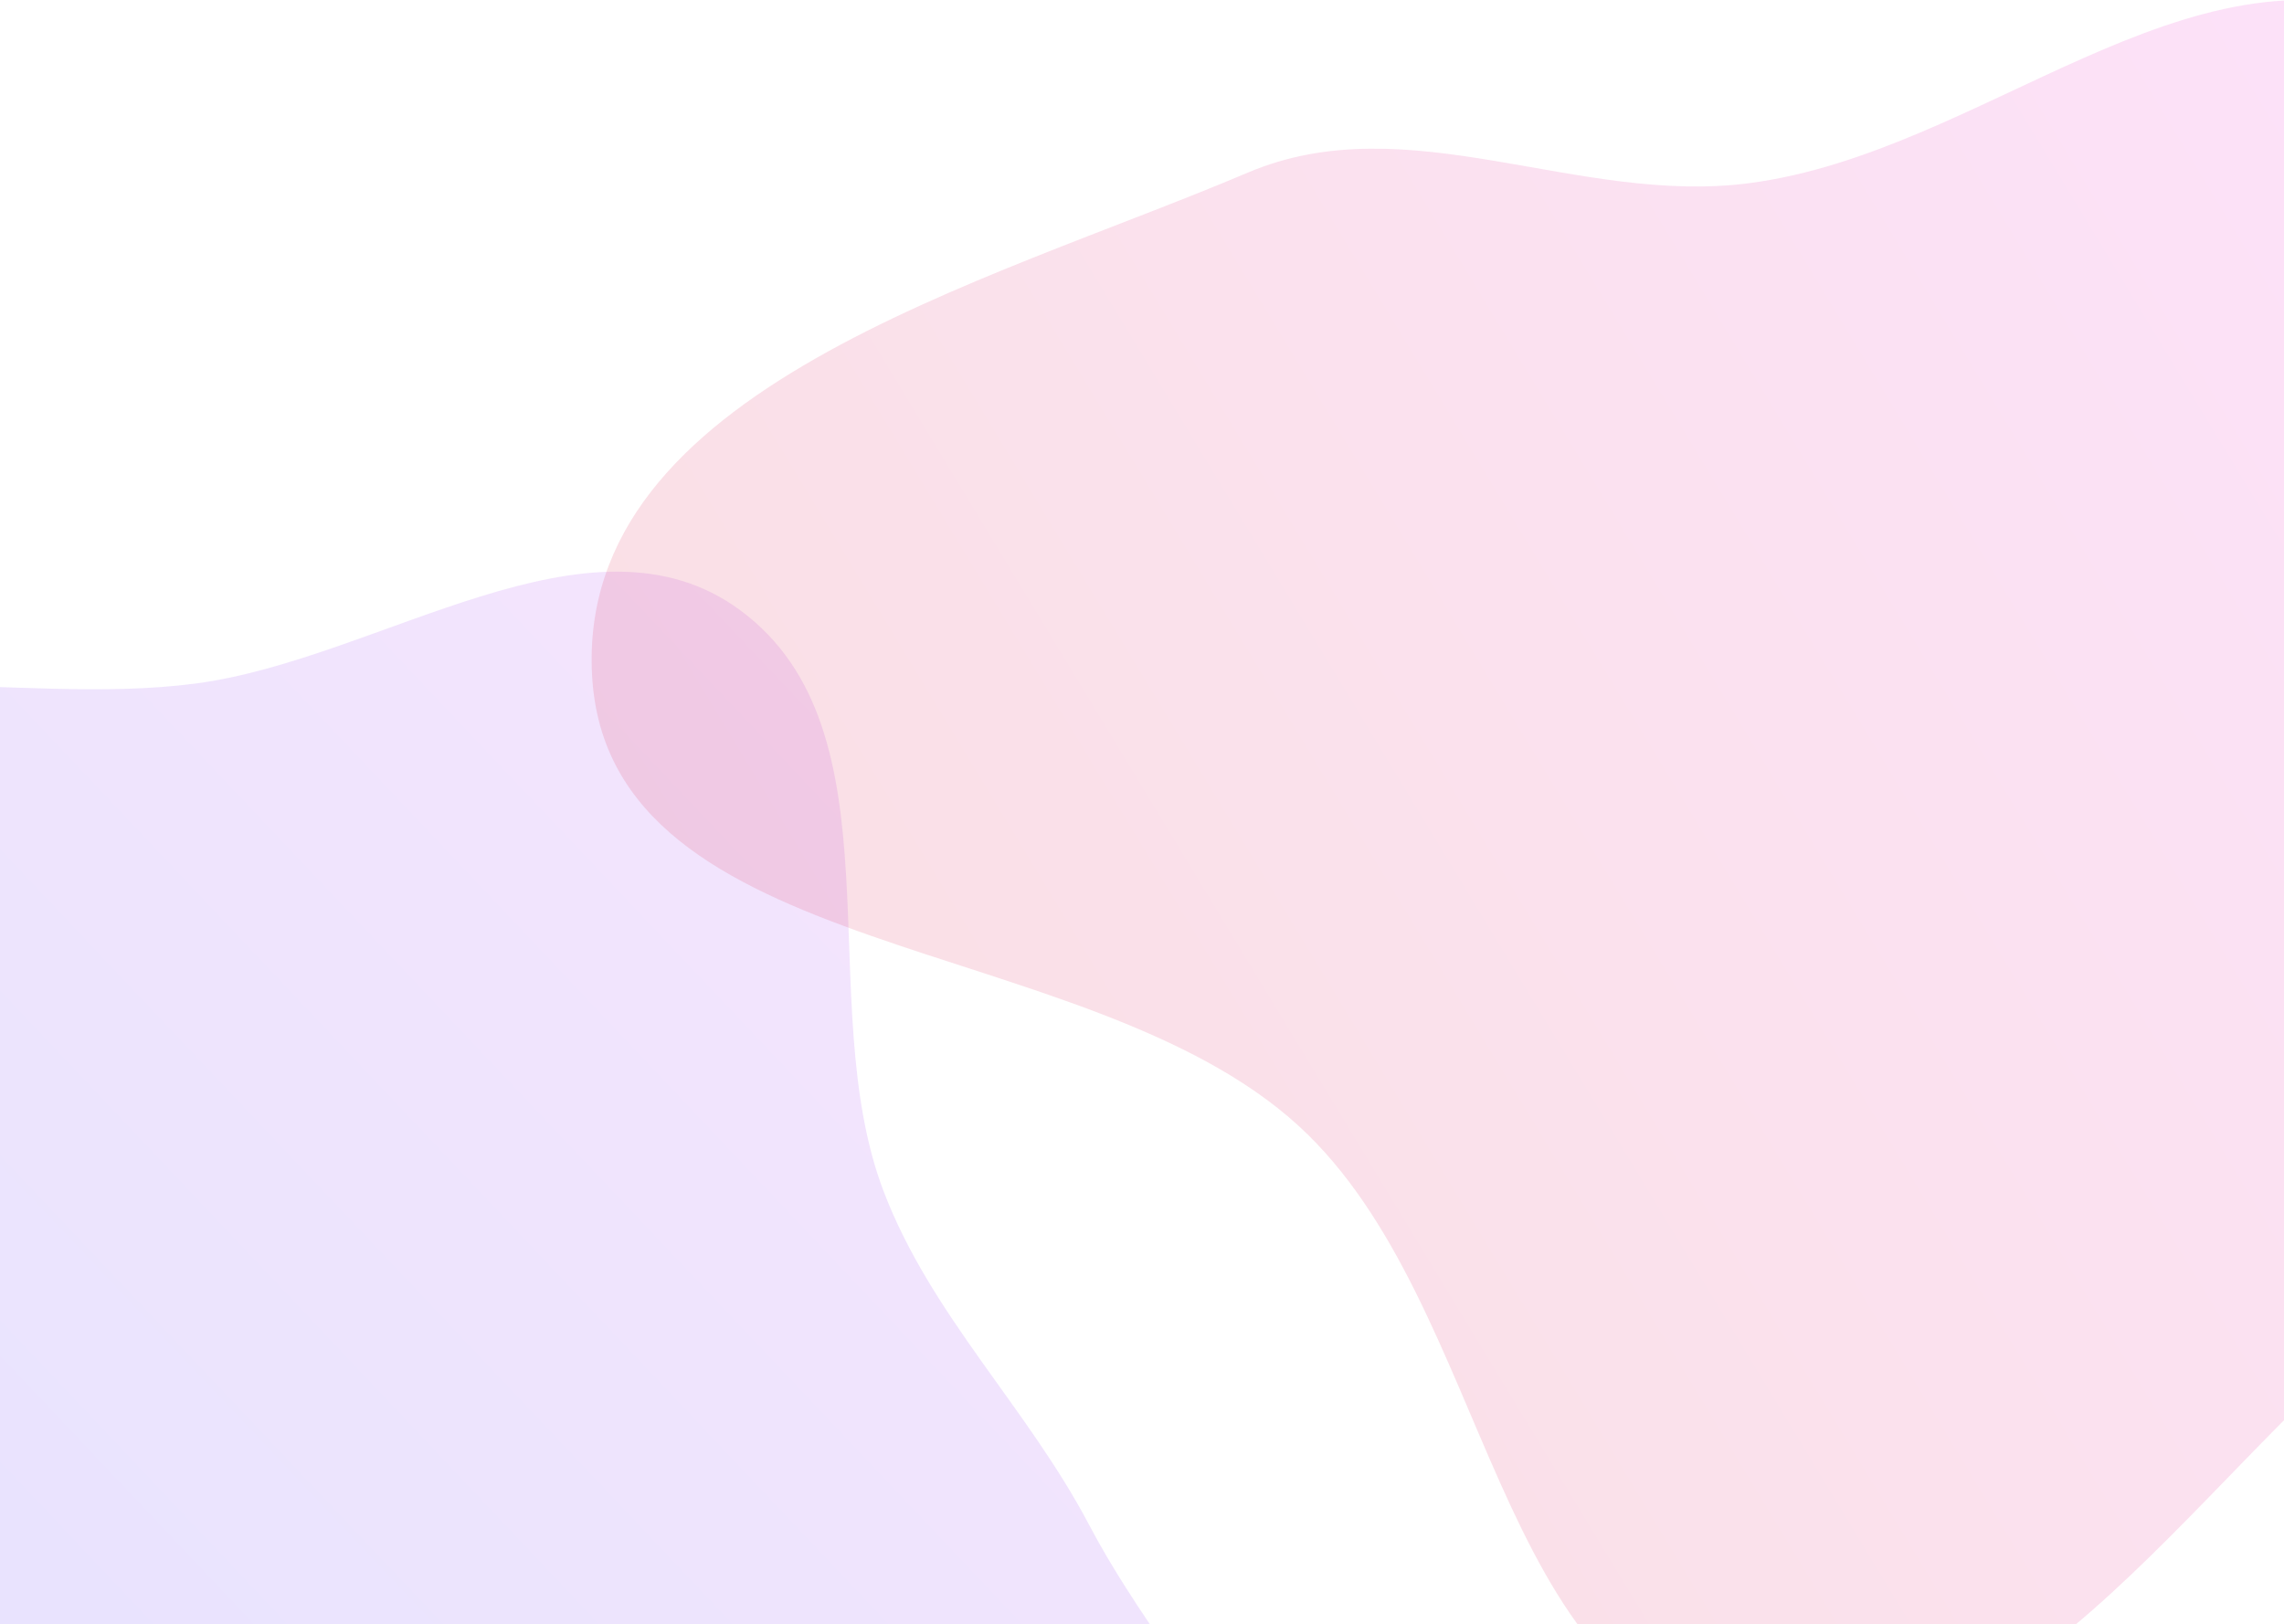
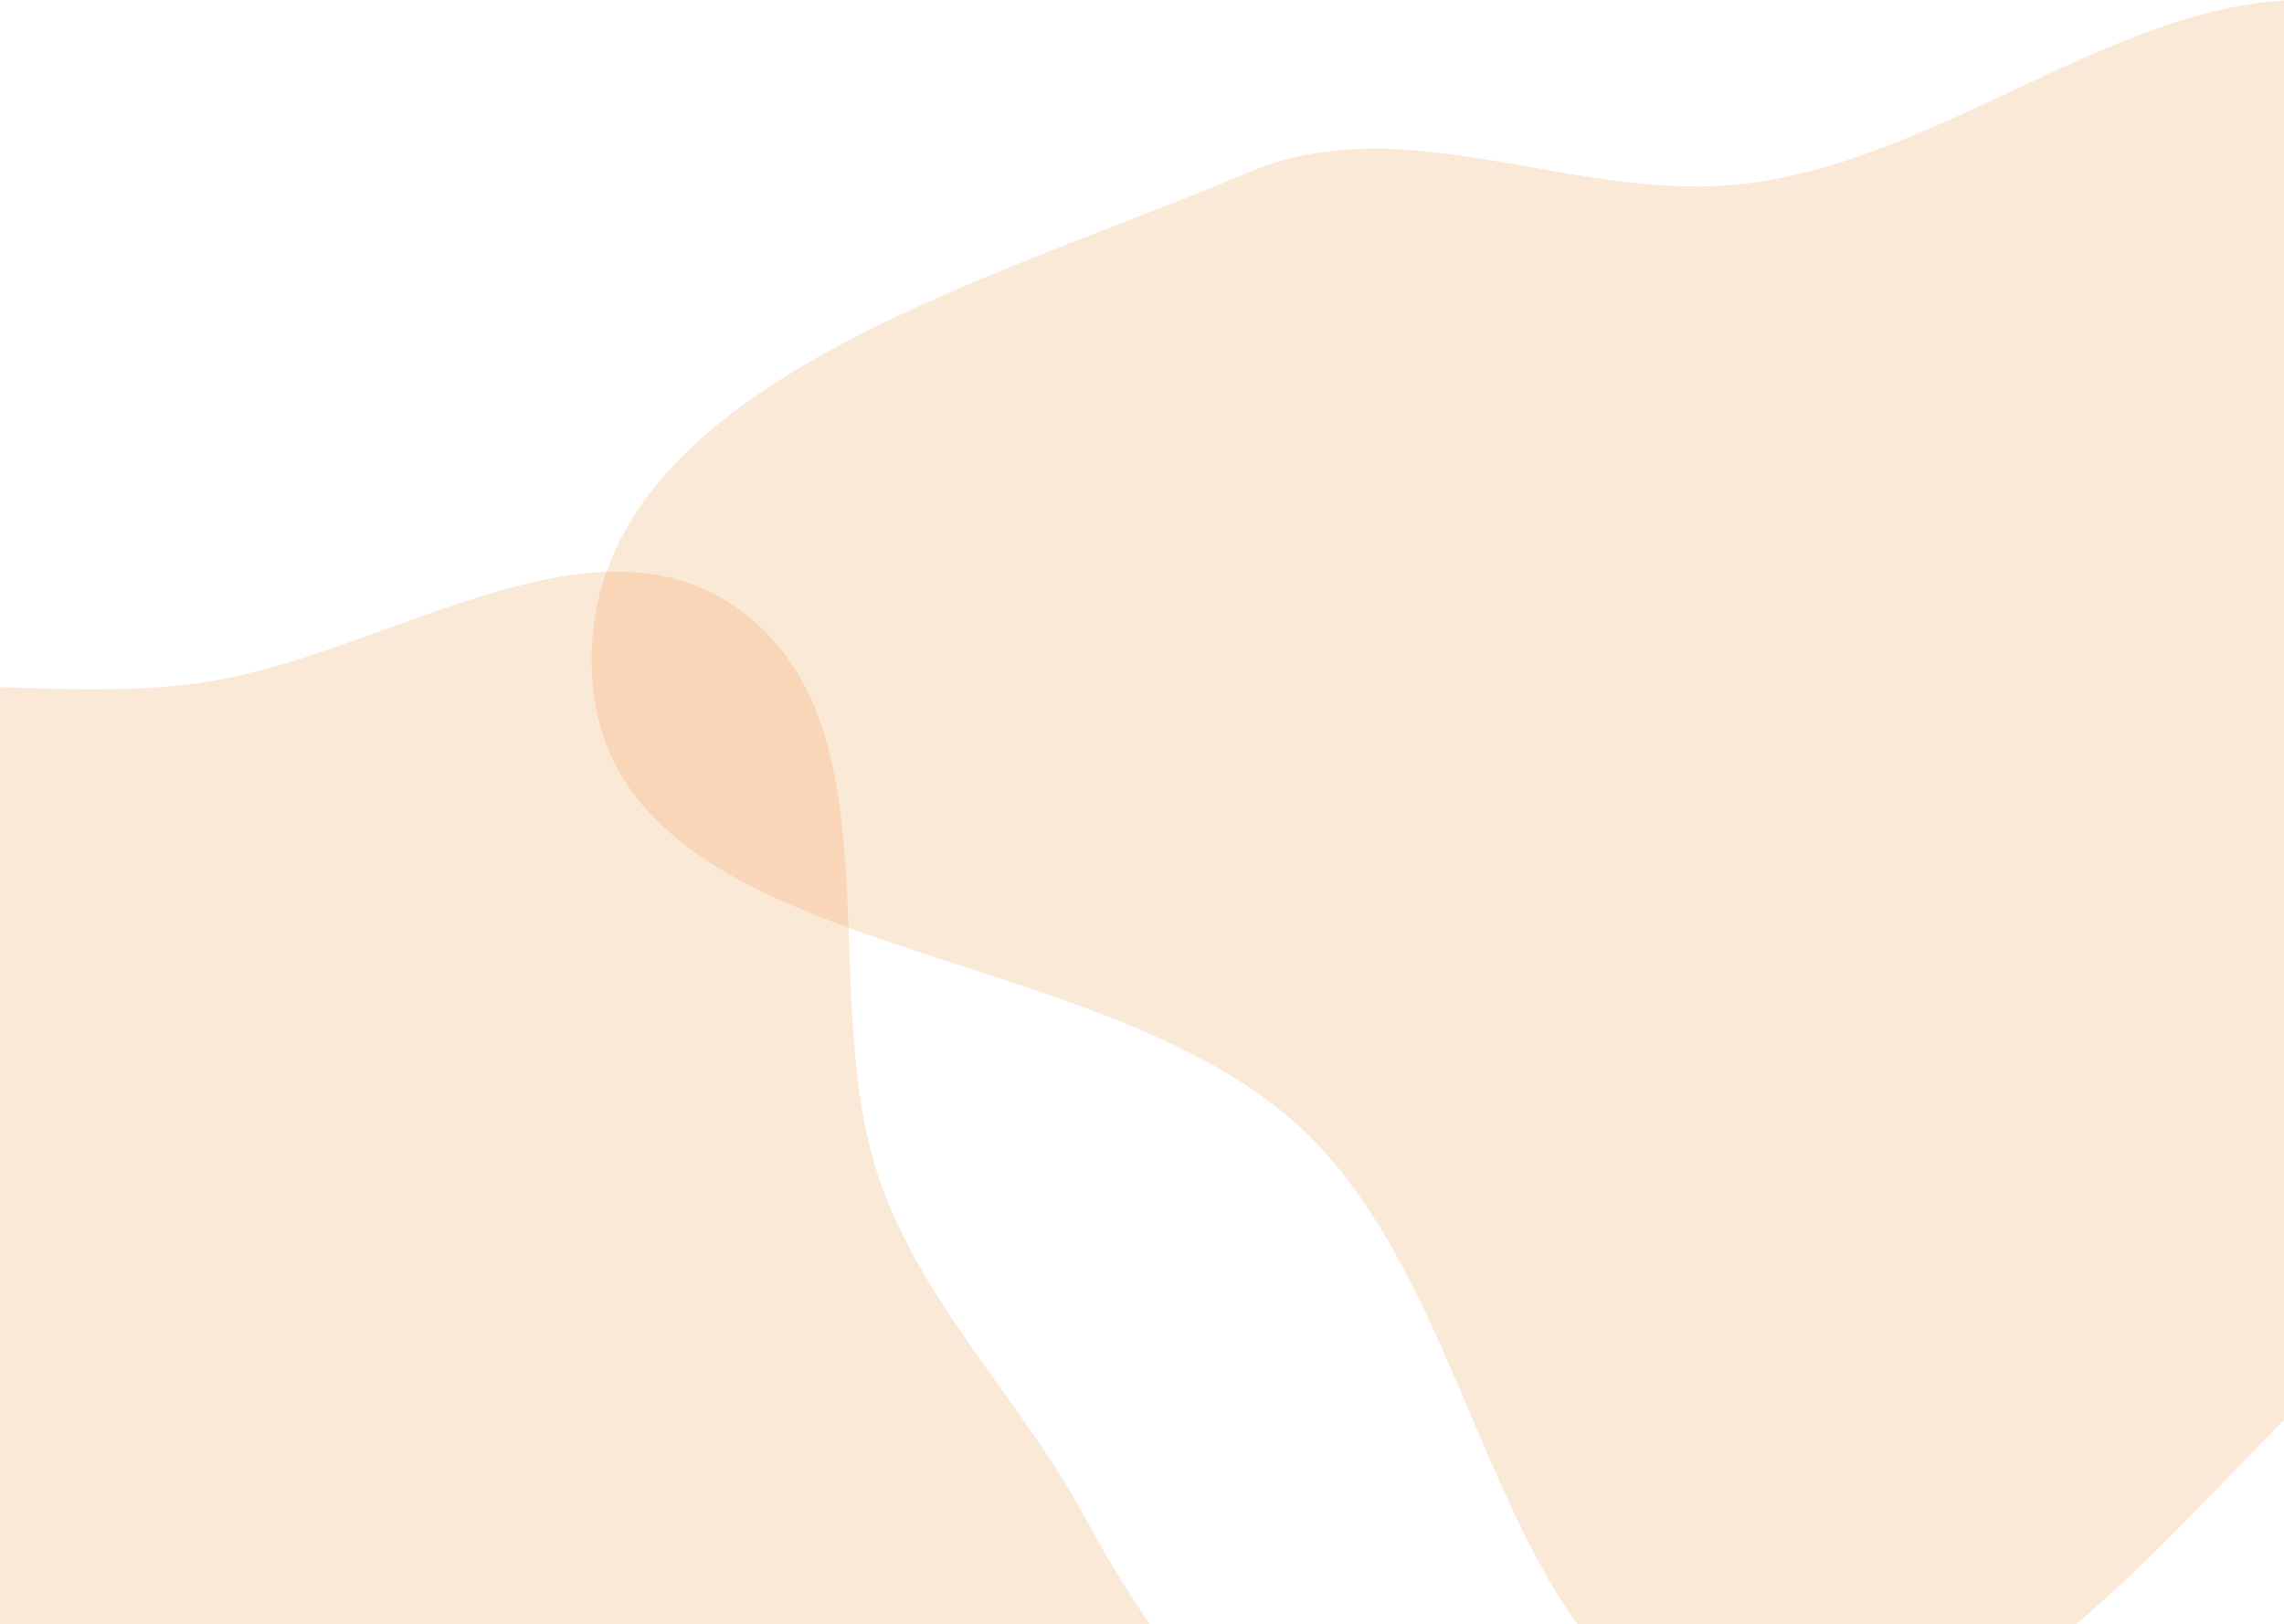
<svg xmlns="http://www.w3.org/2000/svg" width="1440" height="1024" fill="none">
  <path fill="url(#a)" fill-rule="evenodd" d="M-217.58 475.75c91.82-72.02 225.52-29.38 341.2-44.74C240 415.56 372.33 315.14 466.77 384.9c102.9 76.02 44.74 246.76 90.31 366.31 29.83 78.24 90.48 136.14 129.48 210.23 57.92 109.99 169.67 208.23 155.9 331.77-13.52 121.26-103.42 264.33-224.23 281.37-141.96 20.03-232.72-220.96-374.06-196.99-151.7 25.73-172.68 330.24-325.85 315.72-128.6-12.2-110.9-230.73-128.15-358.76-12.16-90.14 65.87-176.25 44.1-264.57-26.42-107.2-167.12-163.46-176.72-273.45-10.15-116.29 33.01-248.75 124.87-320.79Z" clip-rule="evenodd" style="opacity:.154" />
  <path fill="url(#b)" fill-rule="evenodd" d="M1103.43 115.43c146.42-19.45 275.33-155.84 413.5-103.59 188.09 71.13 409 212.64 407.06 413.88-1.94 201.25-259.28 278.6-414.96 405.96-130 106.35-240.24 294.39-405.6 265.3-163.7-28.8-161.93-274.12-284.34-386.66-134.95-124.06-436-101.46-445.82-284.6-9.68-180.38 247.41-246.3 413.54-316.9 101.01-42.93 207.83 21.06 316.62 6.61Z" clip-rule="evenodd" style="opacity:.154" />
  <defs>
    <linearGradient id="b" x1="373" x2="1995.44" y1="1100" y2="118.03" gradientUnits="userSpaceOnUse">
-       <stop stop-color="#D83333" />
-       <stop offset="1" stop-color="#F041FF" />
+       <stop stop-color="#e26c00" />
+       <stop offset="1" stop-color="#e26c00" />
    </linearGradient>
    <linearGradient id="a" x1="107.37" x2="1130.66" y1="1993.35" y2="1026.31" gradientUnits="userSpaceOnUse">
-       <stop stop-color="#3245FF" />
-       <stop offset="1" stop-color="#BC52EE" />
+       <stop stop-color="#e26c00" />
+       <stop offset="1" stop-color="#e26c00" />
    </linearGradient>
  </defs>
</svg>
